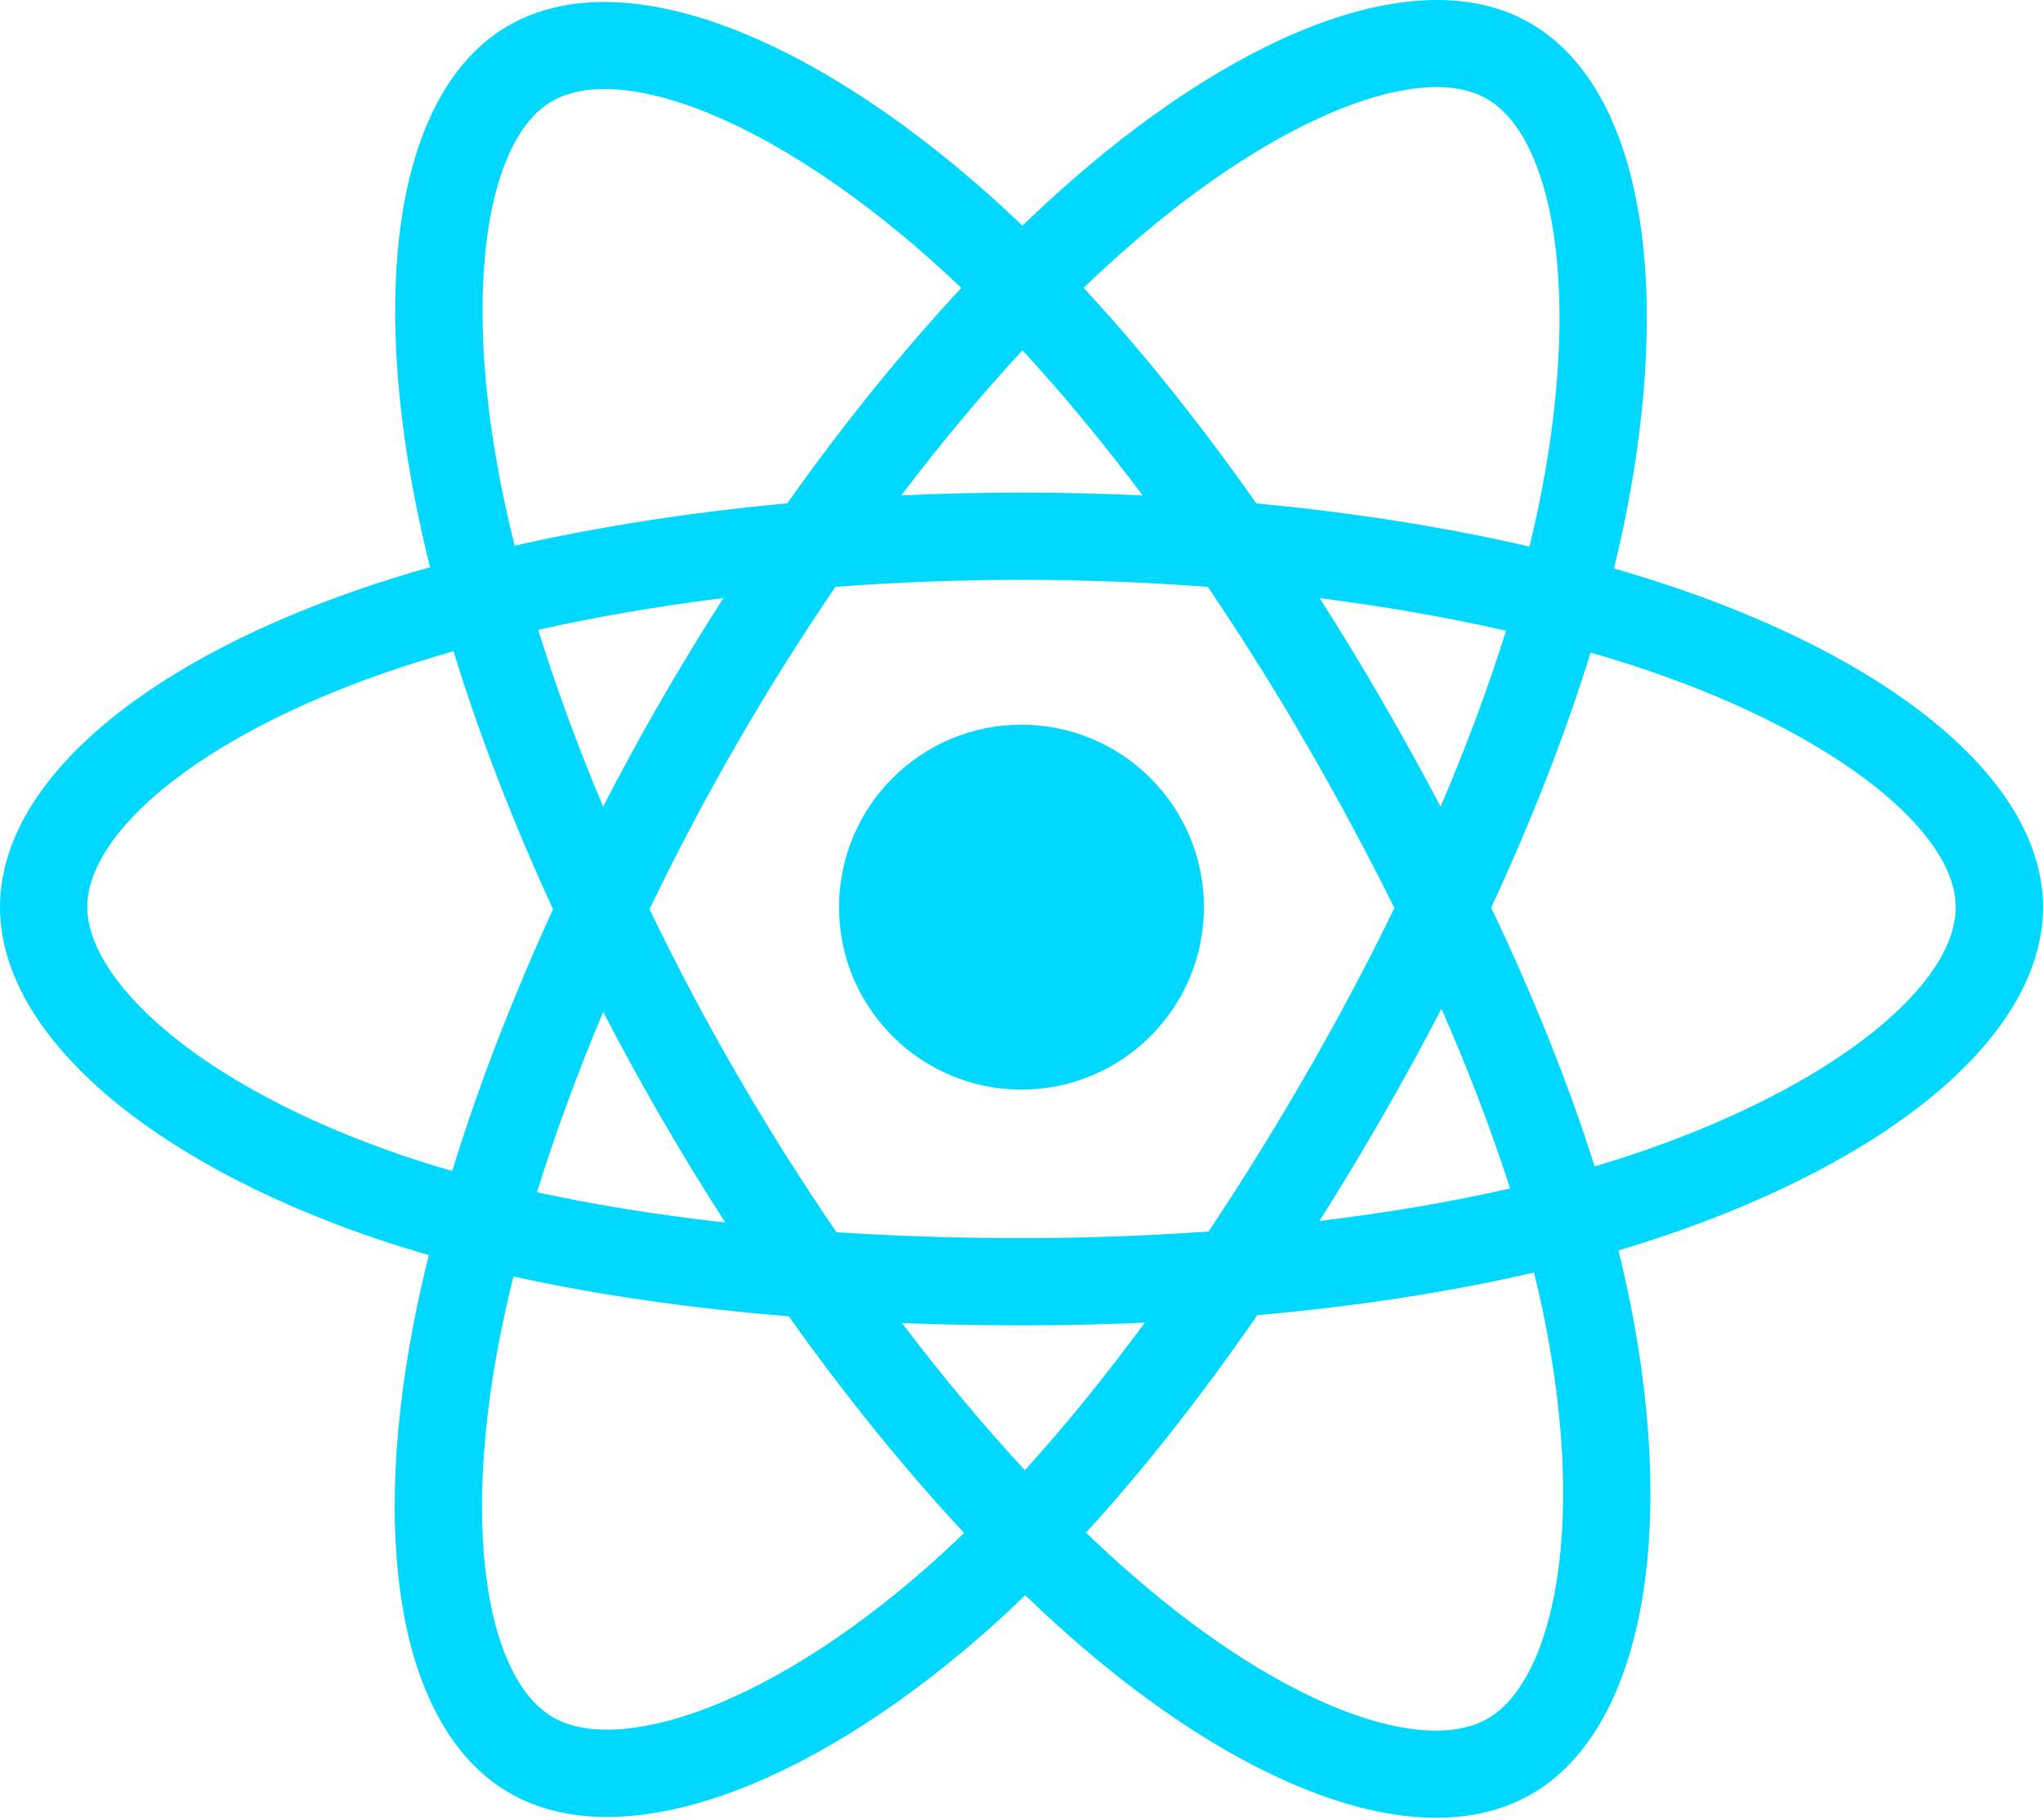
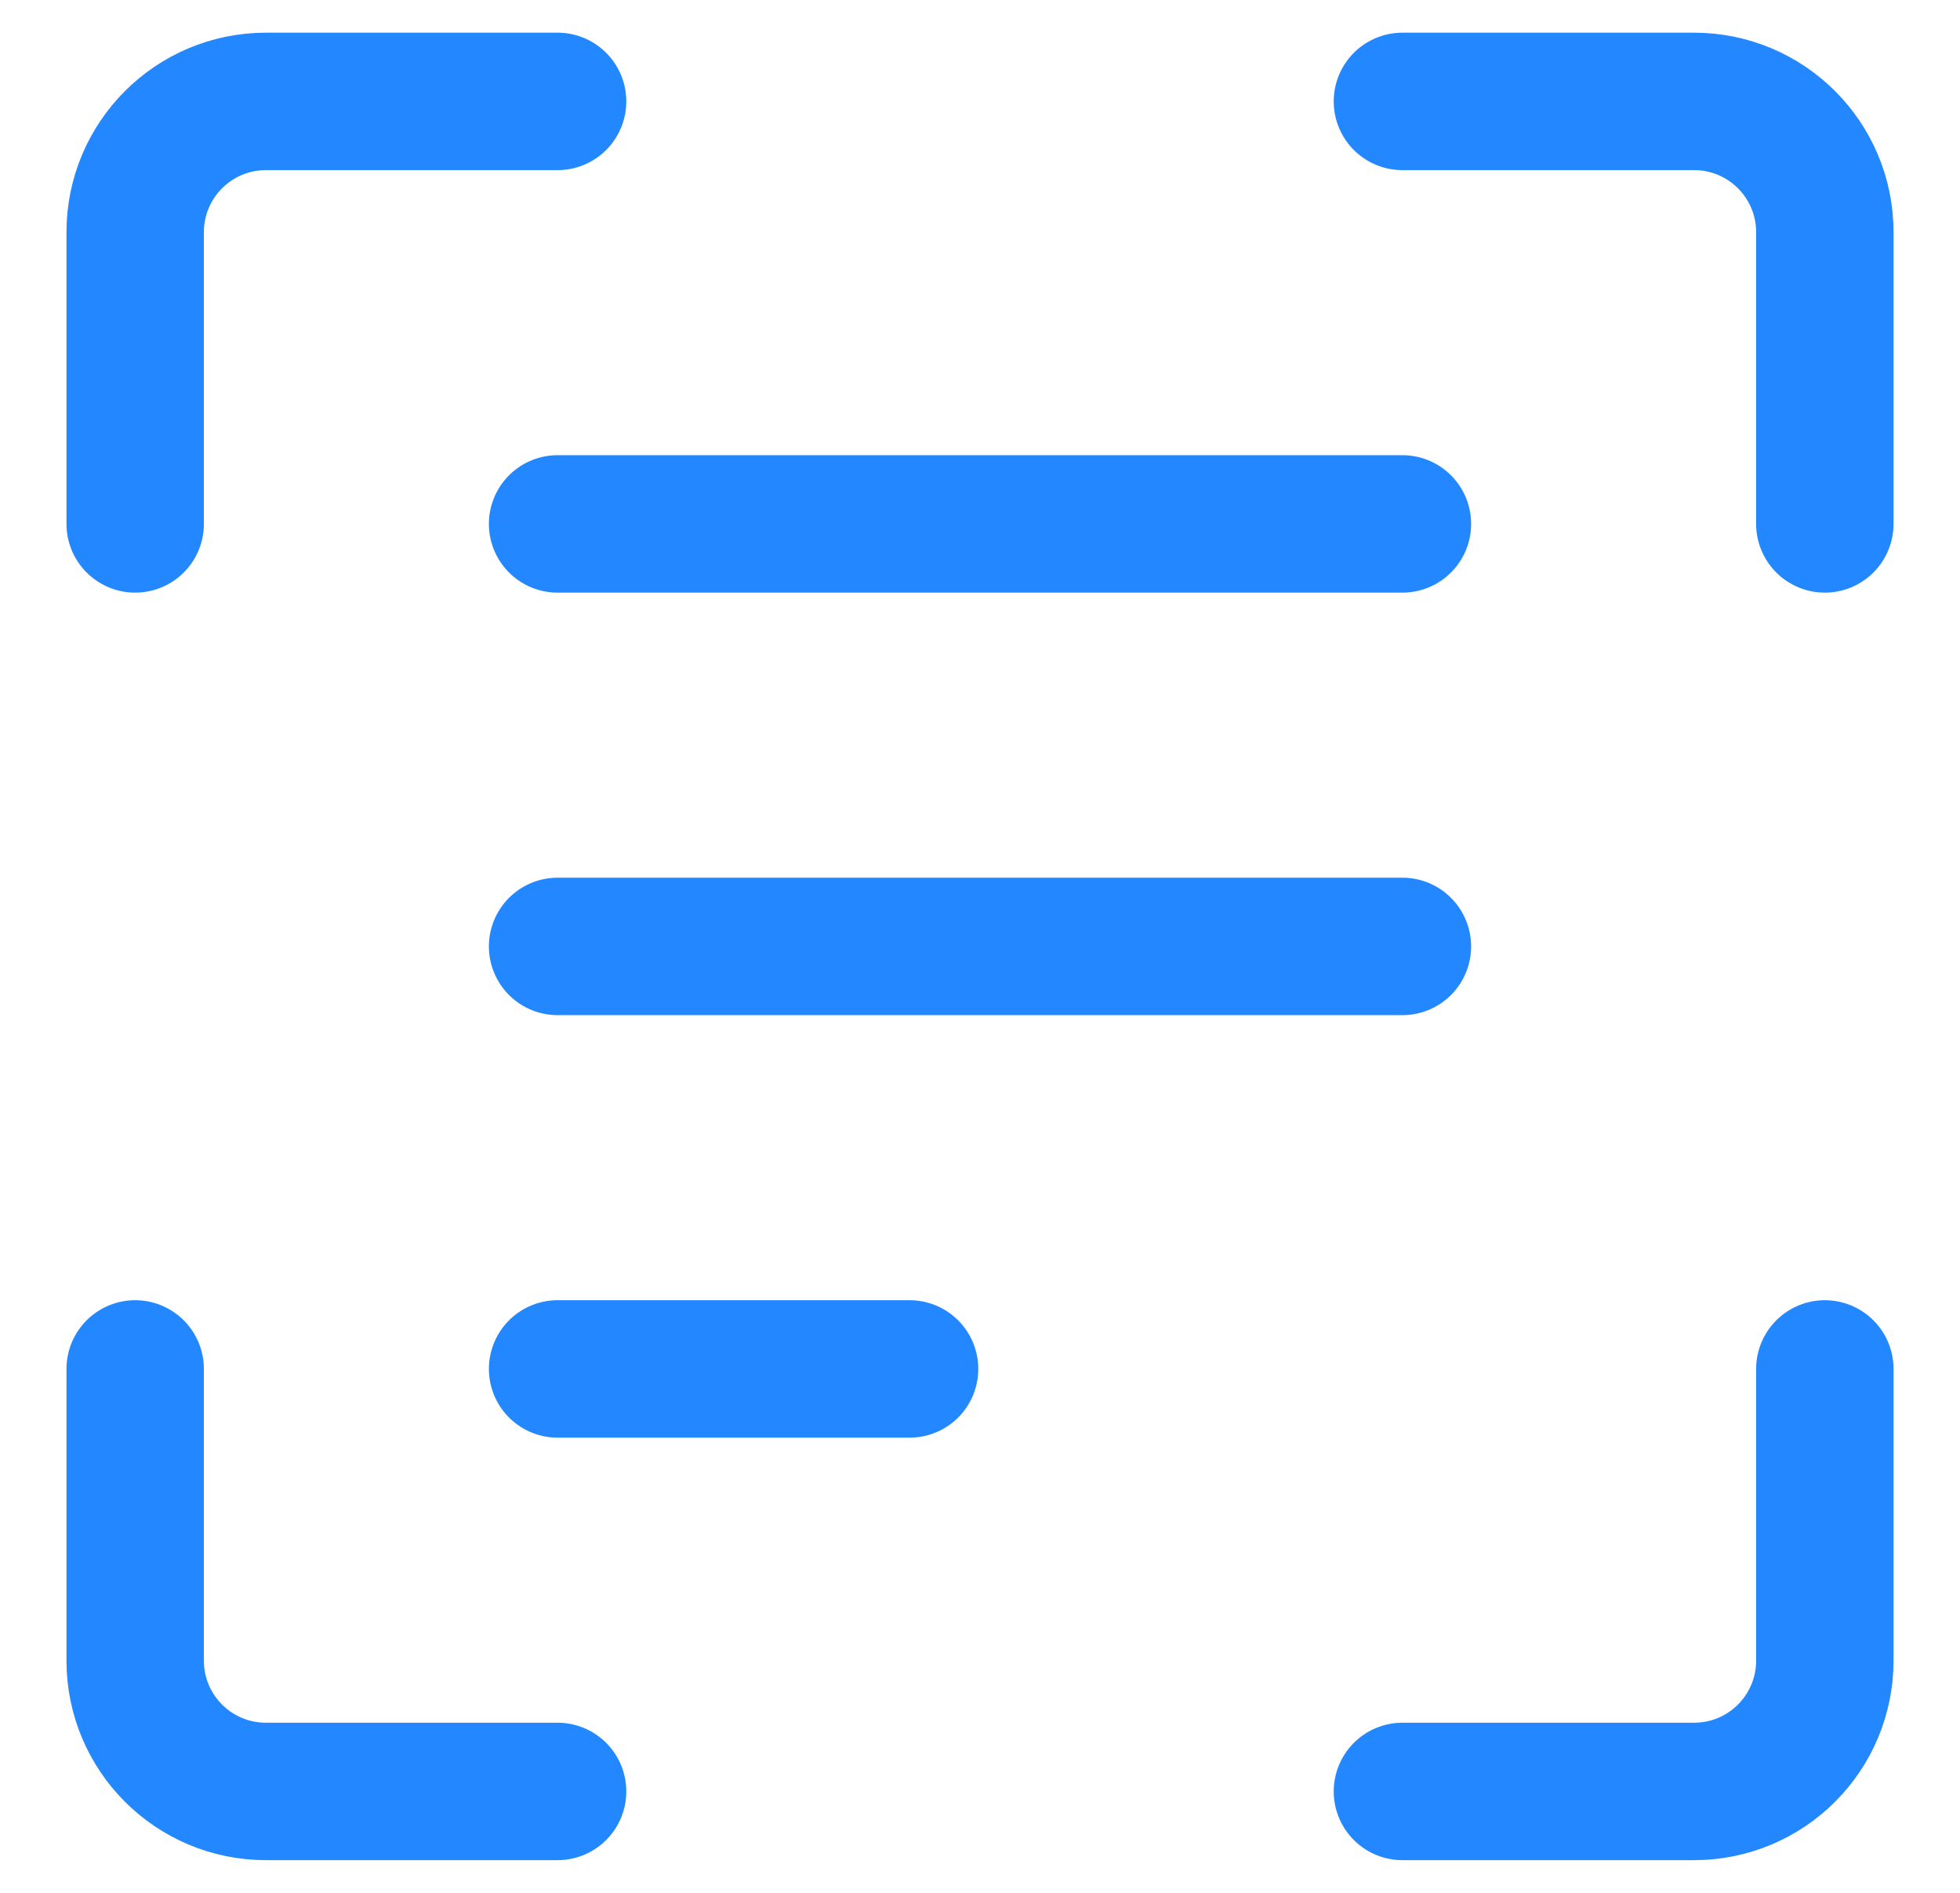
- <svg xmlns="http://www.w3.org/2000/svg" aria-hidden="true" role="img" class="iconify iconify--logos" width="35.93" height="32" preserveAspectRatio="xMidYMid meet" viewBox="0 0 256 228">
-   <path fill="#00D8FF" d="M210.483 73.824a171.49 171.49 0 0 0-8.24-2.597c.465-1.9.893-3.777 1.273-5.621c6.238-30.281 2.16-54.676-11.769-62.708c-13.355-7.7-35.196.329-57.254 19.526a171.23 171.23 0 0 0-6.375 5.848a155.866 155.866 0 0 0-4.241-3.917C100.759 3.829 77.587-4.822 63.673 3.233C50.33 10.957 46.379 33.89 51.995 62.588a170.974 170.974 0 0 0 1.892 8.48c-3.28.932-6.445 1.924-9.474 2.98C17.309 83.498 0 98.307 0 113.668c0 15.865 18.582 31.778 46.812 41.427a145.52 145.52 0 0 0 6.921 2.165a167.467 167.467 0 0 0-2.01 9.138c-5.354 28.2-1.173 50.591 12.134 58.266c13.744 7.926 36.812-.22 59.273-19.855a145.567 145.567 0 0 0 5.342-4.923a168.064 168.064 0 0 0 6.92 6.314c21.758 18.722 43.246 26.282 56.54 18.586c13.731-7.949 18.194-32.003 12.4-61.268a145.016 145.016 0 0 0-1.535-6.842c1.62-.48 3.21-.974 4.76-1.488c29.348-9.723 48.443-25.443 48.443-41.52c0-15.417-17.868-30.326-45.517-39.844Zm-6.365 70.984c-1.4.463-2.836.91-4.3 1.345c-3.24-10.257-7.612-21.163-12.963-32.432c5.106-11 9.31-21.767 12.459-31.957c2.619.758 5.16 1.557 7.61 2.4c23.69 8.156 38.14 20.213 38.14 29.504c0 9.896-15.606 22.743-40.946 31.14Zm-10.514 20.834c2.562 12.94 2.927 24.64 1.23 33.787c-1.524 8.219-4.59 13.698-8.382 15.893c-8.067 4.67-25.32-1.4-43.927-17.412a156.726 156.726 0 0 1-6.437-5.87c7.214-7.889 14.423-17.06 21.459-27.246c12.376-1.098 24.068-2.894 34.671-5.345a134.17 134.17 0 0 1 1.386 6.193ZM87.276 214.515c-7.882 2.783-14.16 2.863-17.955.675c-8.075-4.657-11.432-22.636-6.853-46.752a156.923 156.923 0 0 1 1.869-8.499c10.486 2.32 22.093 3.988 34.498 4.994c7.084 9.967 14.501 19.128 21.976 27.15a134.668 134.668 0 0 1-4.877 4.492c-9.933 8.682-19.886 14.842-28.658 17.94ZM50.35 144.747c-12.483-4.267-22.792-9.812-29.858-15.863c-6.35-5.437-9.555-10.836-9.555-15.216c0-9.322 13.897-21.212 37.076-29.293c2.813-.98 5.757-1.905 8.812-2.773c3.204 10.42 7.406 21.315 12.477 32.332c-5.137 11.18-9.399 22.249-12.634 32.792a134.718 134.718 0 0 1-6.318-1.979Zm12.378-84.26c-4.811-24.587-1.616-43.134 6.425-47.789c8.564-4.958 27.502 2.111 47.463 19.835a144.318 144.318 0 0 1 3.841 3.545c-7.438 7.987-14.787 17.08-21.808 26.988c-12.04 1.116-23.565 2.908-34.161 5.309a160.342 160.342 0 0 1-1.76-7.887Zm110.427 27.268a347.8 347.8 0 0 0-7.785-12.803c8.168 1.033 15.994 2.404 23.343 4.08c-2.206 7.072-4.956 14.465-8.193 22.045a381.151 381.151 0 0 0-7.365-13.322Zm-45.032-43.861c5.044 5.465 10.096 11.566 15.065 18.186a322.04 322.04 0 0 0-30.257-.006c4.974-6.559 10.069-12.652 15.192-18.18ZM82.802 87.83a323.167 323.167 0 0 0-7.227 13.238c-3.184-7.553-5.909-14.98-8.134-22.152c7.304-1.634 15.093-2.97 23.209-3.984a321.524 321.524 0 0 0-7.848 12.897Zm8.081 65.352c-8.385-.936-16.291-2.203-23.593-3.793c2.26-7.3 5.045-14.885 8.298-22.6a321.187 321.187 0 0 0 7.257 13.246c2.594 4.48 5.28 8.868 8.038 13.147Zm37.542 31.03c-5.184-5.592-10.354-11.779-15.403-18.433c4.902.192 9.899.29 14.978.29c5.218 0 10.376-.117 15.453-.343c-4.985 6.774-10.018 12.97-15.028 18.486Zm52.198-57.817c3.422 7.8 6.306 15.345 8.596 22.52c-7.422 1.694-15.436 3.058-23.88 4.071a382.417 382.417 0 0 0 7.859-13.026a347.403 347.403 0 0 0 7.425-13.565Zm-16.898 8.101a358.557 358.557 0 0 1-12.281 19.815a329.4 329.4 0 0 1-23.444.823c-7.967 0-15.716-.248-23.178-.732a310.202 310.202 0 0 1-12.513-19.846h.001a307.41 307.41 0 0 1-10.923-20.627a310.278 310.278 0 0 1 10.89-20.637l-.001.001a307.318 307.318 0 0 1 12.413-19.761c7.613-.576 15.42-.876 23.31-.876H128c7.926 0 15.743.303 23.354.883a329.357 329.357 0 0 1 12.335 19.695a358.489 358.489 0 0 1 11.036 20.54a329.472 329.472 0 0 1-11 20.722Zm22.56-122.124c8.572 4.944 11.906 24.881 6.52 51.026c-.344 1.668-.73 3.367-1.15 5.09c-10.622-2.452-22.155-4.275-34.23-5.408c-7.034-10.017-14.323-19.124-21.64-27.008a160.789 160.789 0 0 1 5.888-5.4c18.9-16.447 36.564-22.941 44.612-18.3ZM128 90.808c12.625 0 22.86 10.235 22.86 22.86s-10.235 22.86-22.86 22.86s-22.86-10.235-22.86-22.86s10.235-22.86 22.86-22.86Z" />
+ <svg xmlns="http://www.w3.org/2000/svg" width="29" height="28" viewBox="0 0 29 28" fill="none">
+   <path d="M8.25 7.75H20.75" stroke="#2388FF" stroke-width="2.033" stroke-linecap="round" stroke-linejoin="round" />
+   <path d="M8.25 14H20.75" stroke="#2388FF" stroke-width="2.033" stroke-linecap="round" stroke-linejoin="round" />
+   <path d="M8.25 20.25H13.458" stroke="#2388FF" stroke-width="2.033" stroke-linecap="round" stroke-linejoin="round" />
+   <path d="M8.25 26.5H3.935C2.866 26.5 2 25.634 2 24.565V20.25" stroke="#2388FF" stroke-width="2.033" stroke-linecap="round" stroke-linejoin="round" />
+   <path d="M27 20.25V24.565C27 25.634 26.134 26.5 25.065 26.5H20.75" stroke="#2388FF" stroke-width="2.033" stroke-linecap="round" stroke-linejoin="round" />
+   <path d="M20.75 1.5H25.065C26.134 1.5 27 2.366 27 3.435V7.75" stroke="#2388FF" stroke-width="2.033" stroke-linecap="round" stroke-linejoin="round" />
+   <path d="M2 7.75V3.435C2 2.366 2.866 1.5 3.935 1.5H8.25" stroke="#2388FF" stroke-width="2.033" stroke-linecap="round" stroke-linejoin="round" />
</svg>
